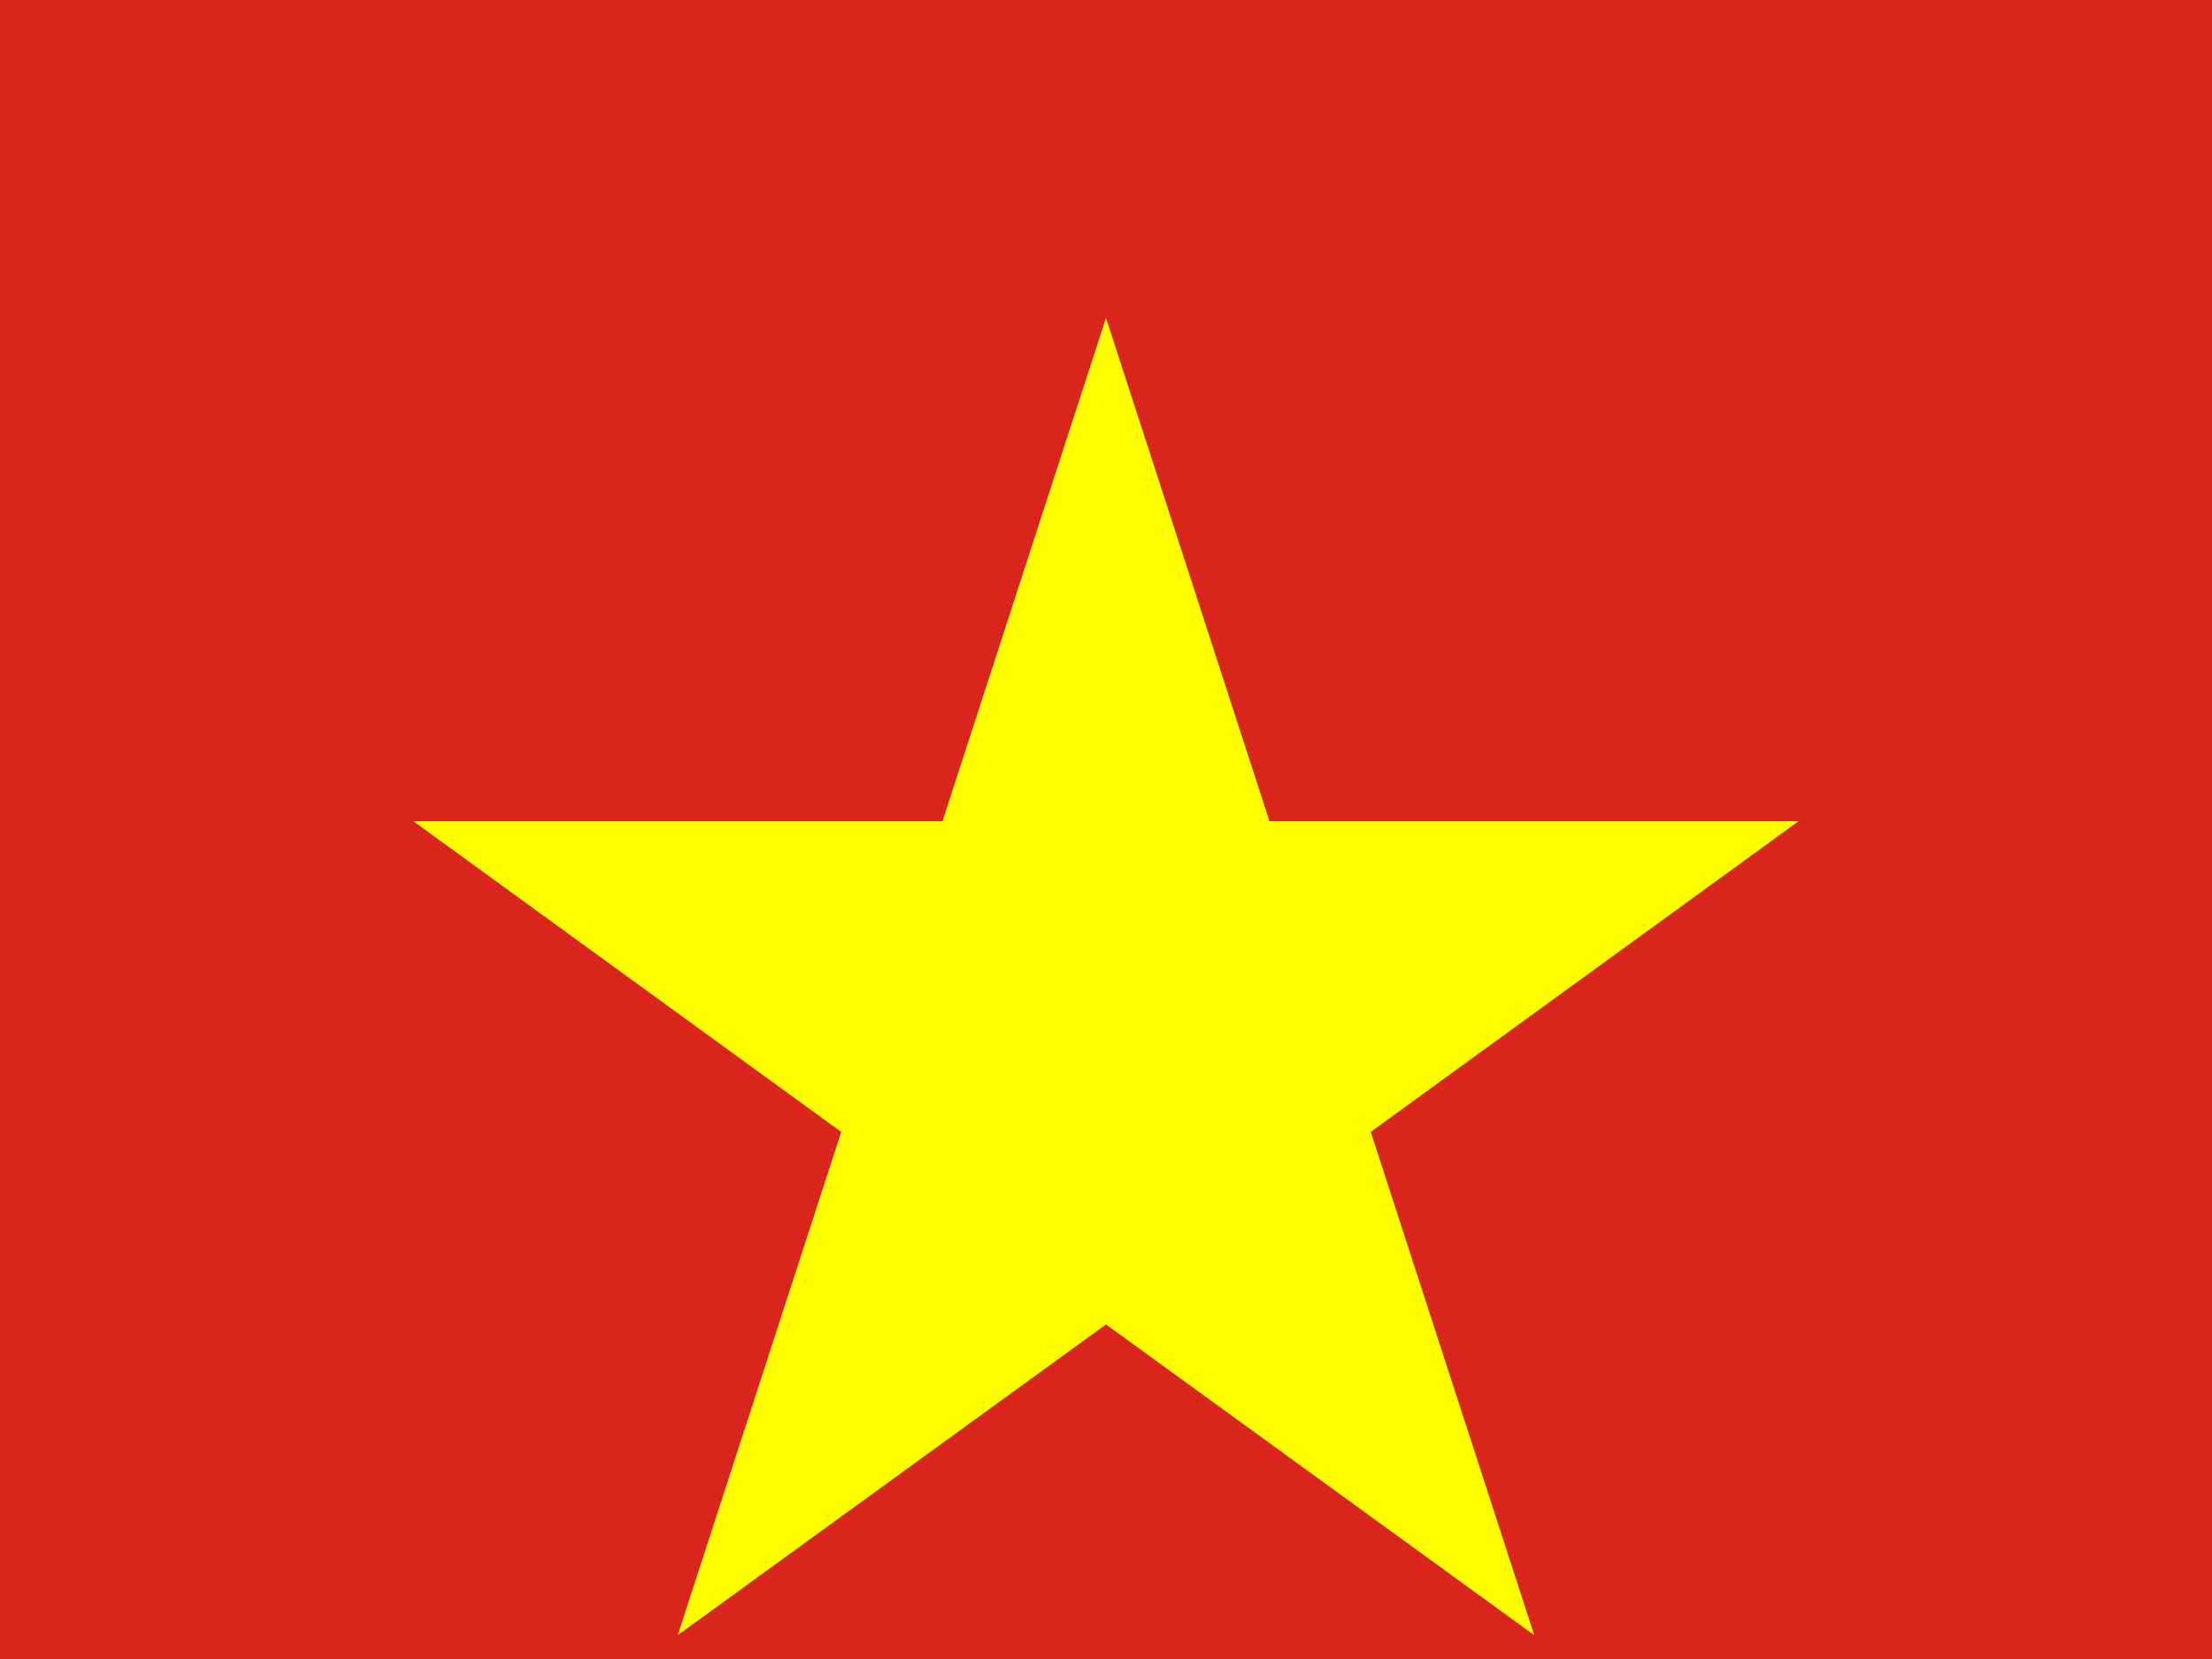
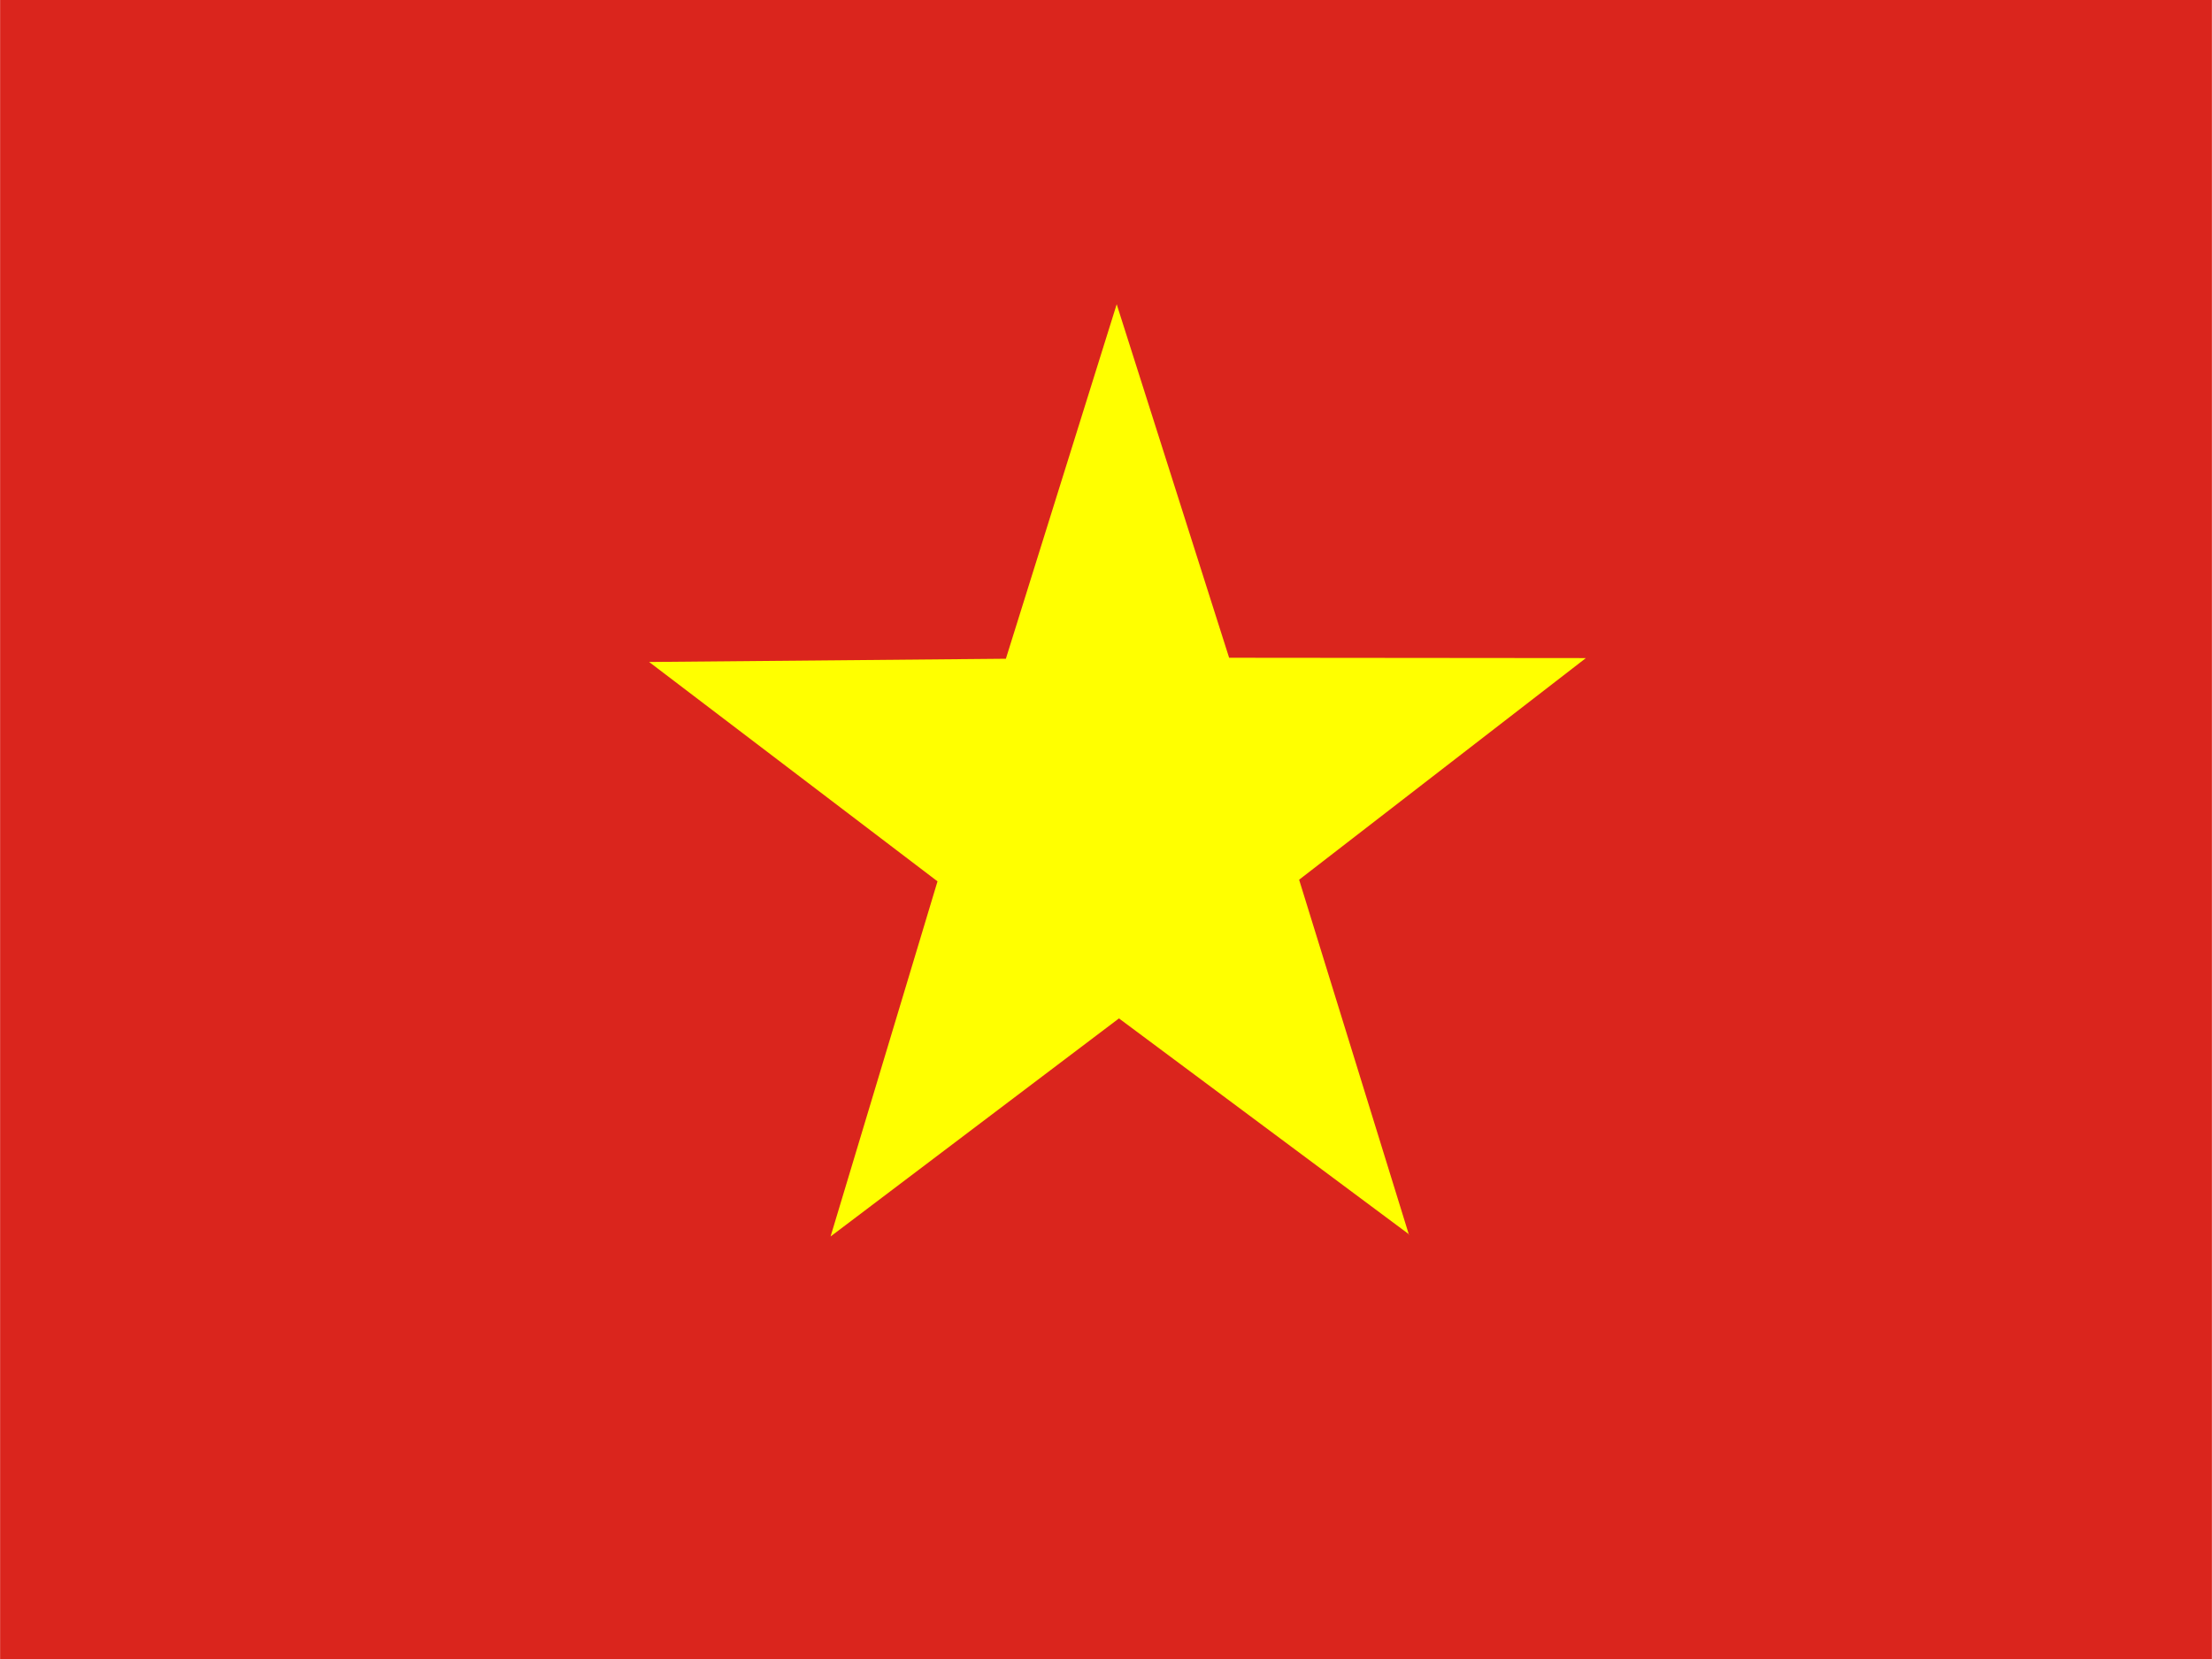
- <svg xmlns="http://www.w3.org/2000/svg" viewBox="0 0 640 480">
-   <path fill="#da251d" d="M0 0h640v480H0z" />
-   <path fill="#ff0" d="m320 92 47.3 145.6h153.1L396.6 327.5l47.3 145.6L320 383.2l-123.9 89.9 47.3-145.6-123.8-89.9h153.1z" />
+ <svg xmlns="http://www.w3.org/2000/svg" id="flag-icons-vn" viewBox="0 0 640 480">
+   <defs>
+     <clipPath id="vn-a">
+       <path fill-opacity=".7" d="M-85.3 0h682.6v512H-85.3z" />
+     </clipPath>
+   </defs>
+   <g fill-rule="evenodd" clip-path="url(#vn-a)" transform="translate(80)scale(.9375)">
+     <path fill="#da251d" d="M-128 0h768v512h-768z" />
+     <path fill="#ff0" d="M349.6 381 260 314.3l-89 67.3L204 272l-89-67.7 110.1-1 34.2-109.4L294 203l110.1.1-88.5 68.4 33.9 109.6z" />
+   </g>
</svg>
